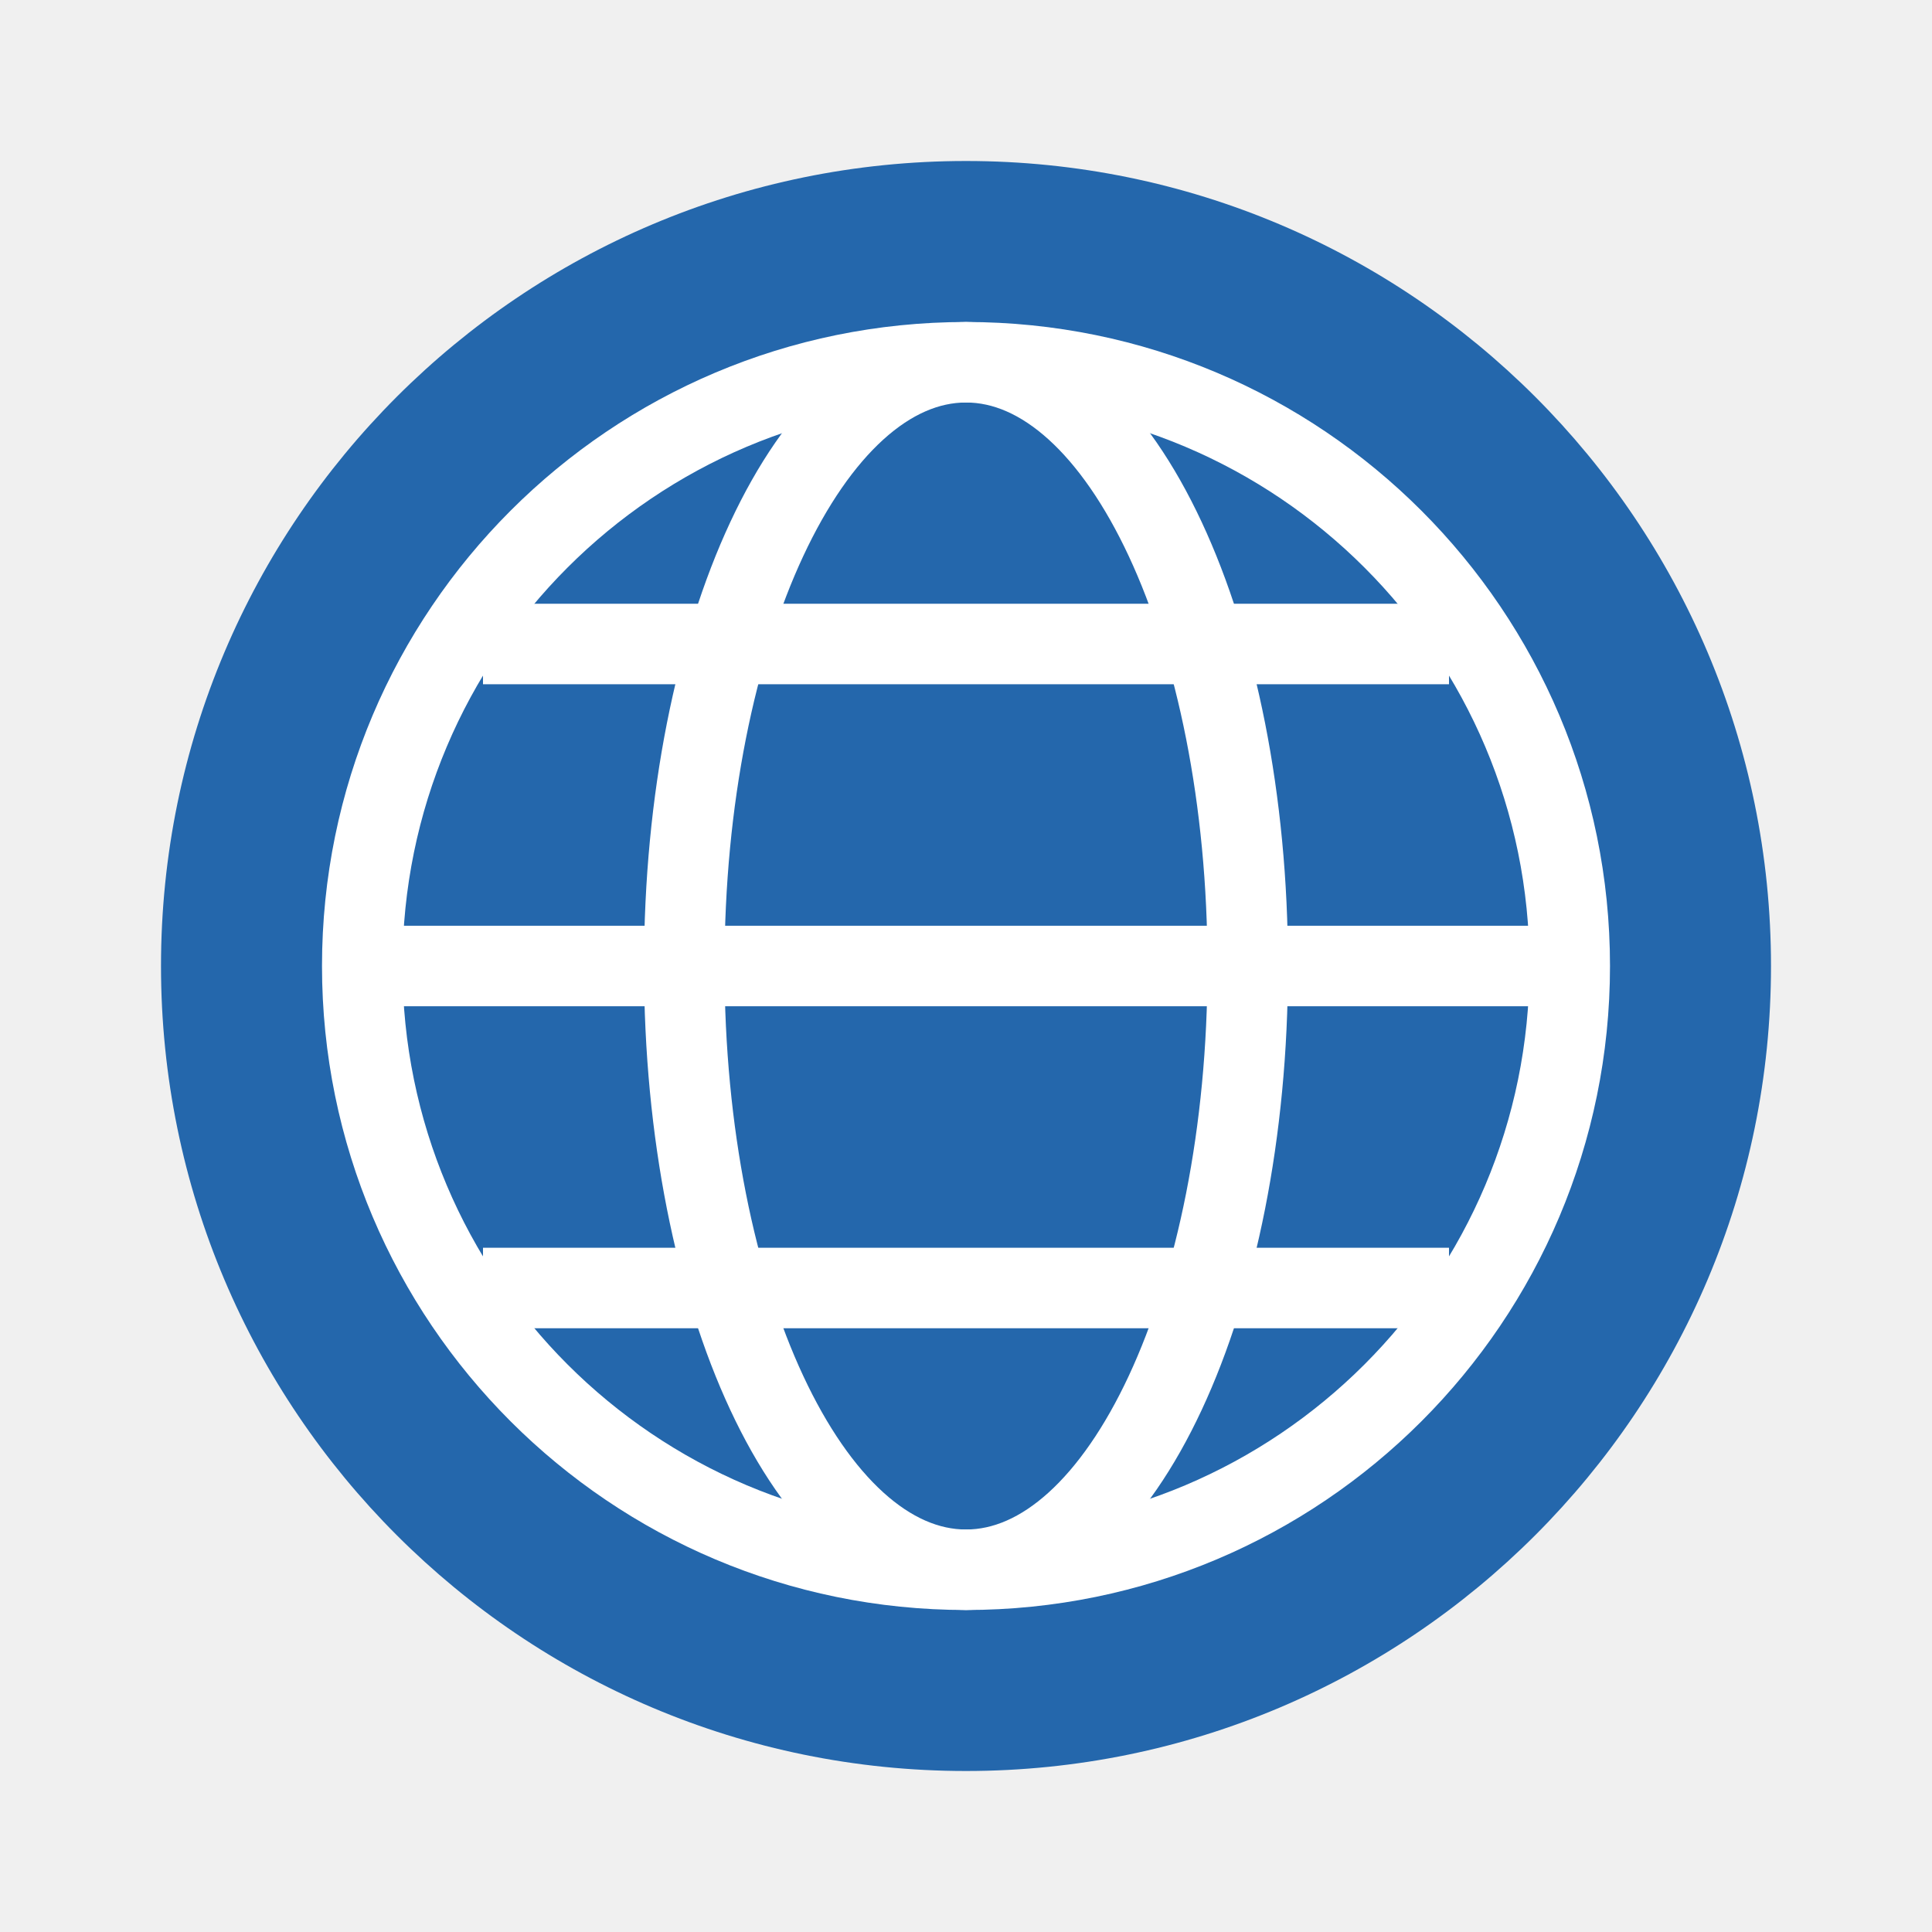
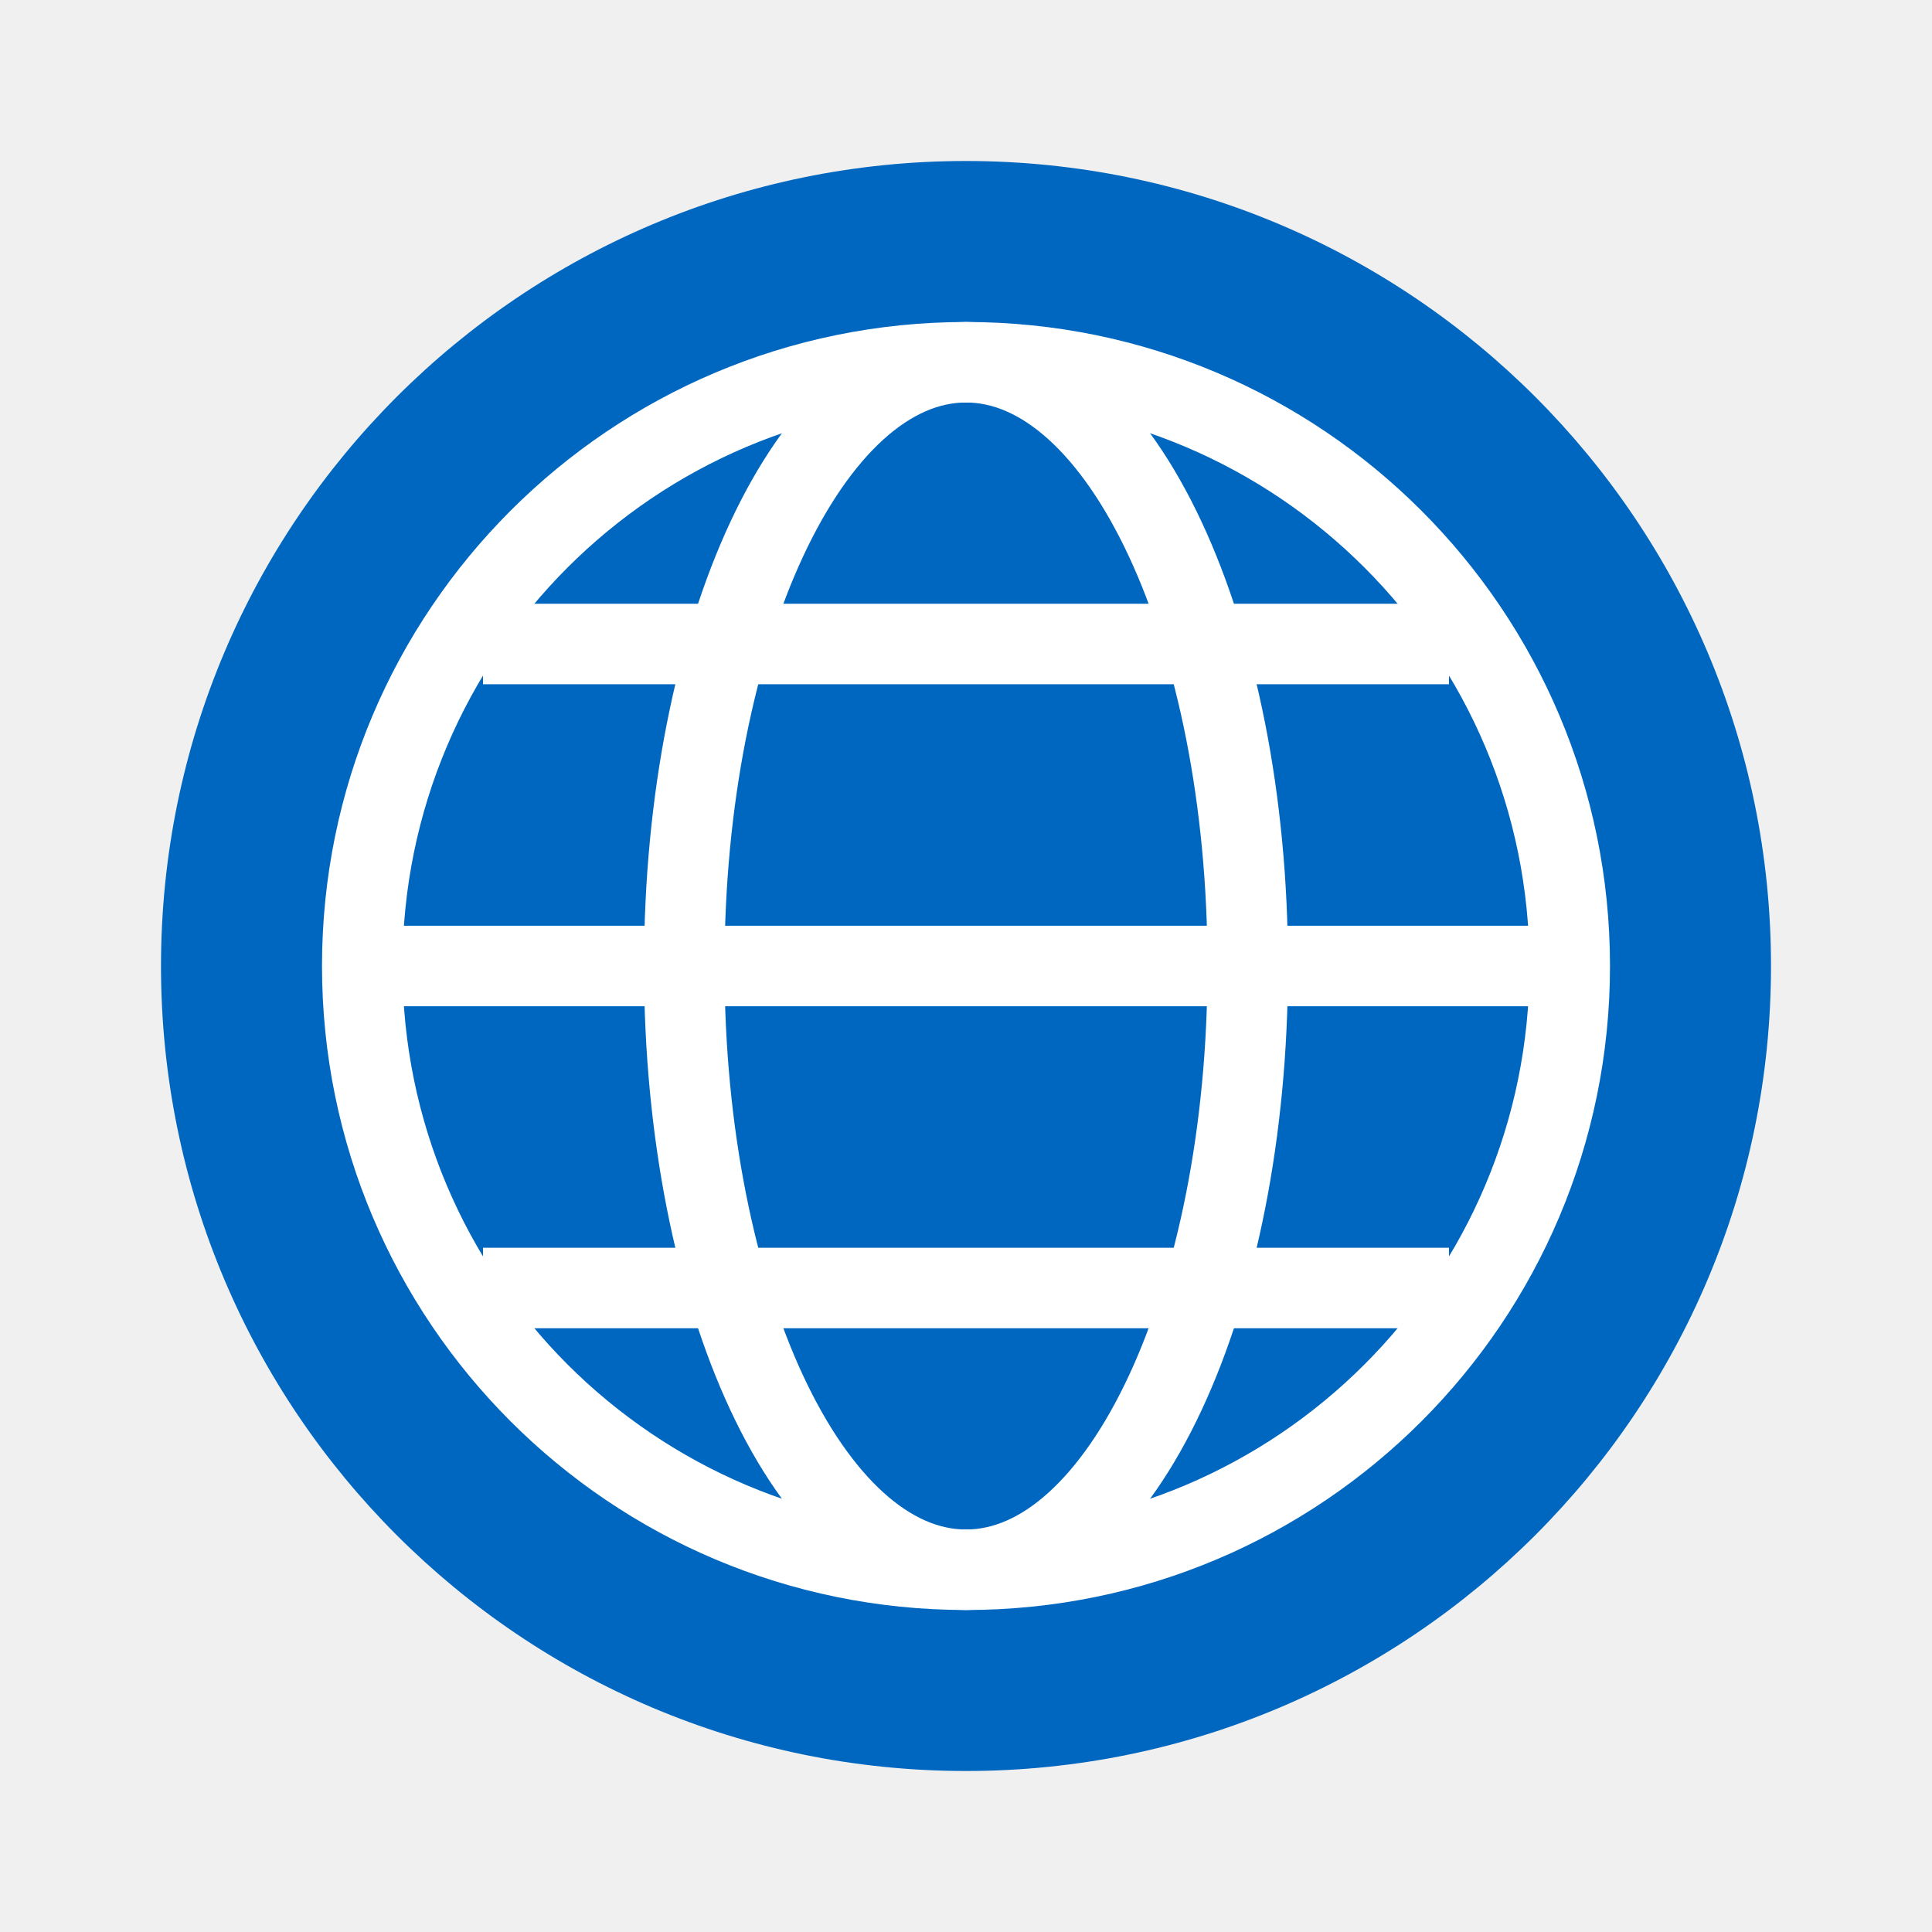
<svg xmlns="http://www.w3.org/2000/svg" width="32" height="32" viewBox="0 0 48 48">
-   <circle cx="24" cy="24" r="20" fill="#2467ac" />
+   <circle cx="24" cy="24" r="20" fill="#0067c0" />
  <g fill="none" stroke="#fff" stroke-width="2">
    <circle cx="24" cy="24" r="15" />
    <ellipse cx="24" cy="24" rx="7" ry="15" />
    <path d="M9 24h30M12 16h24M12 32h24" />
  </g>
</svg>
